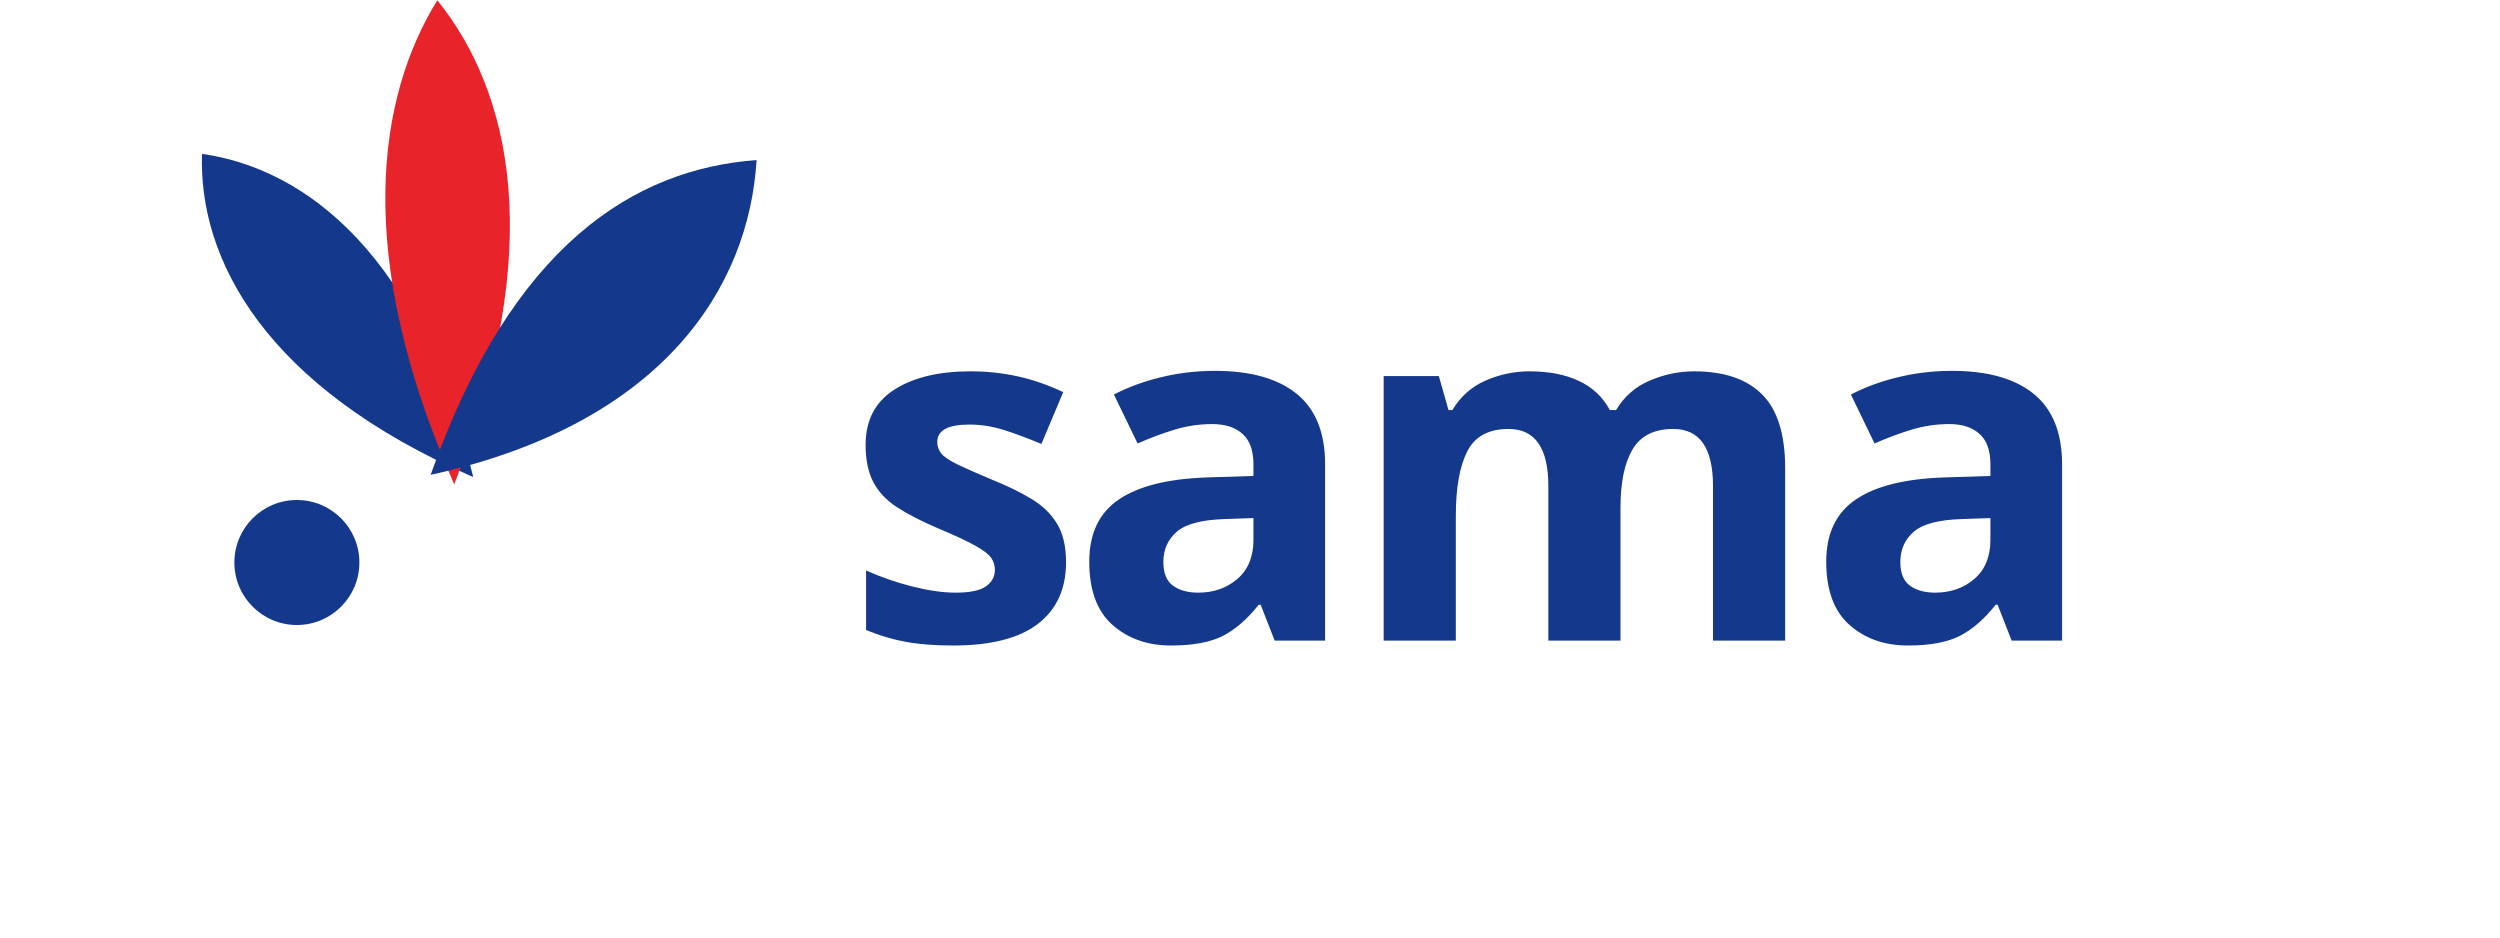
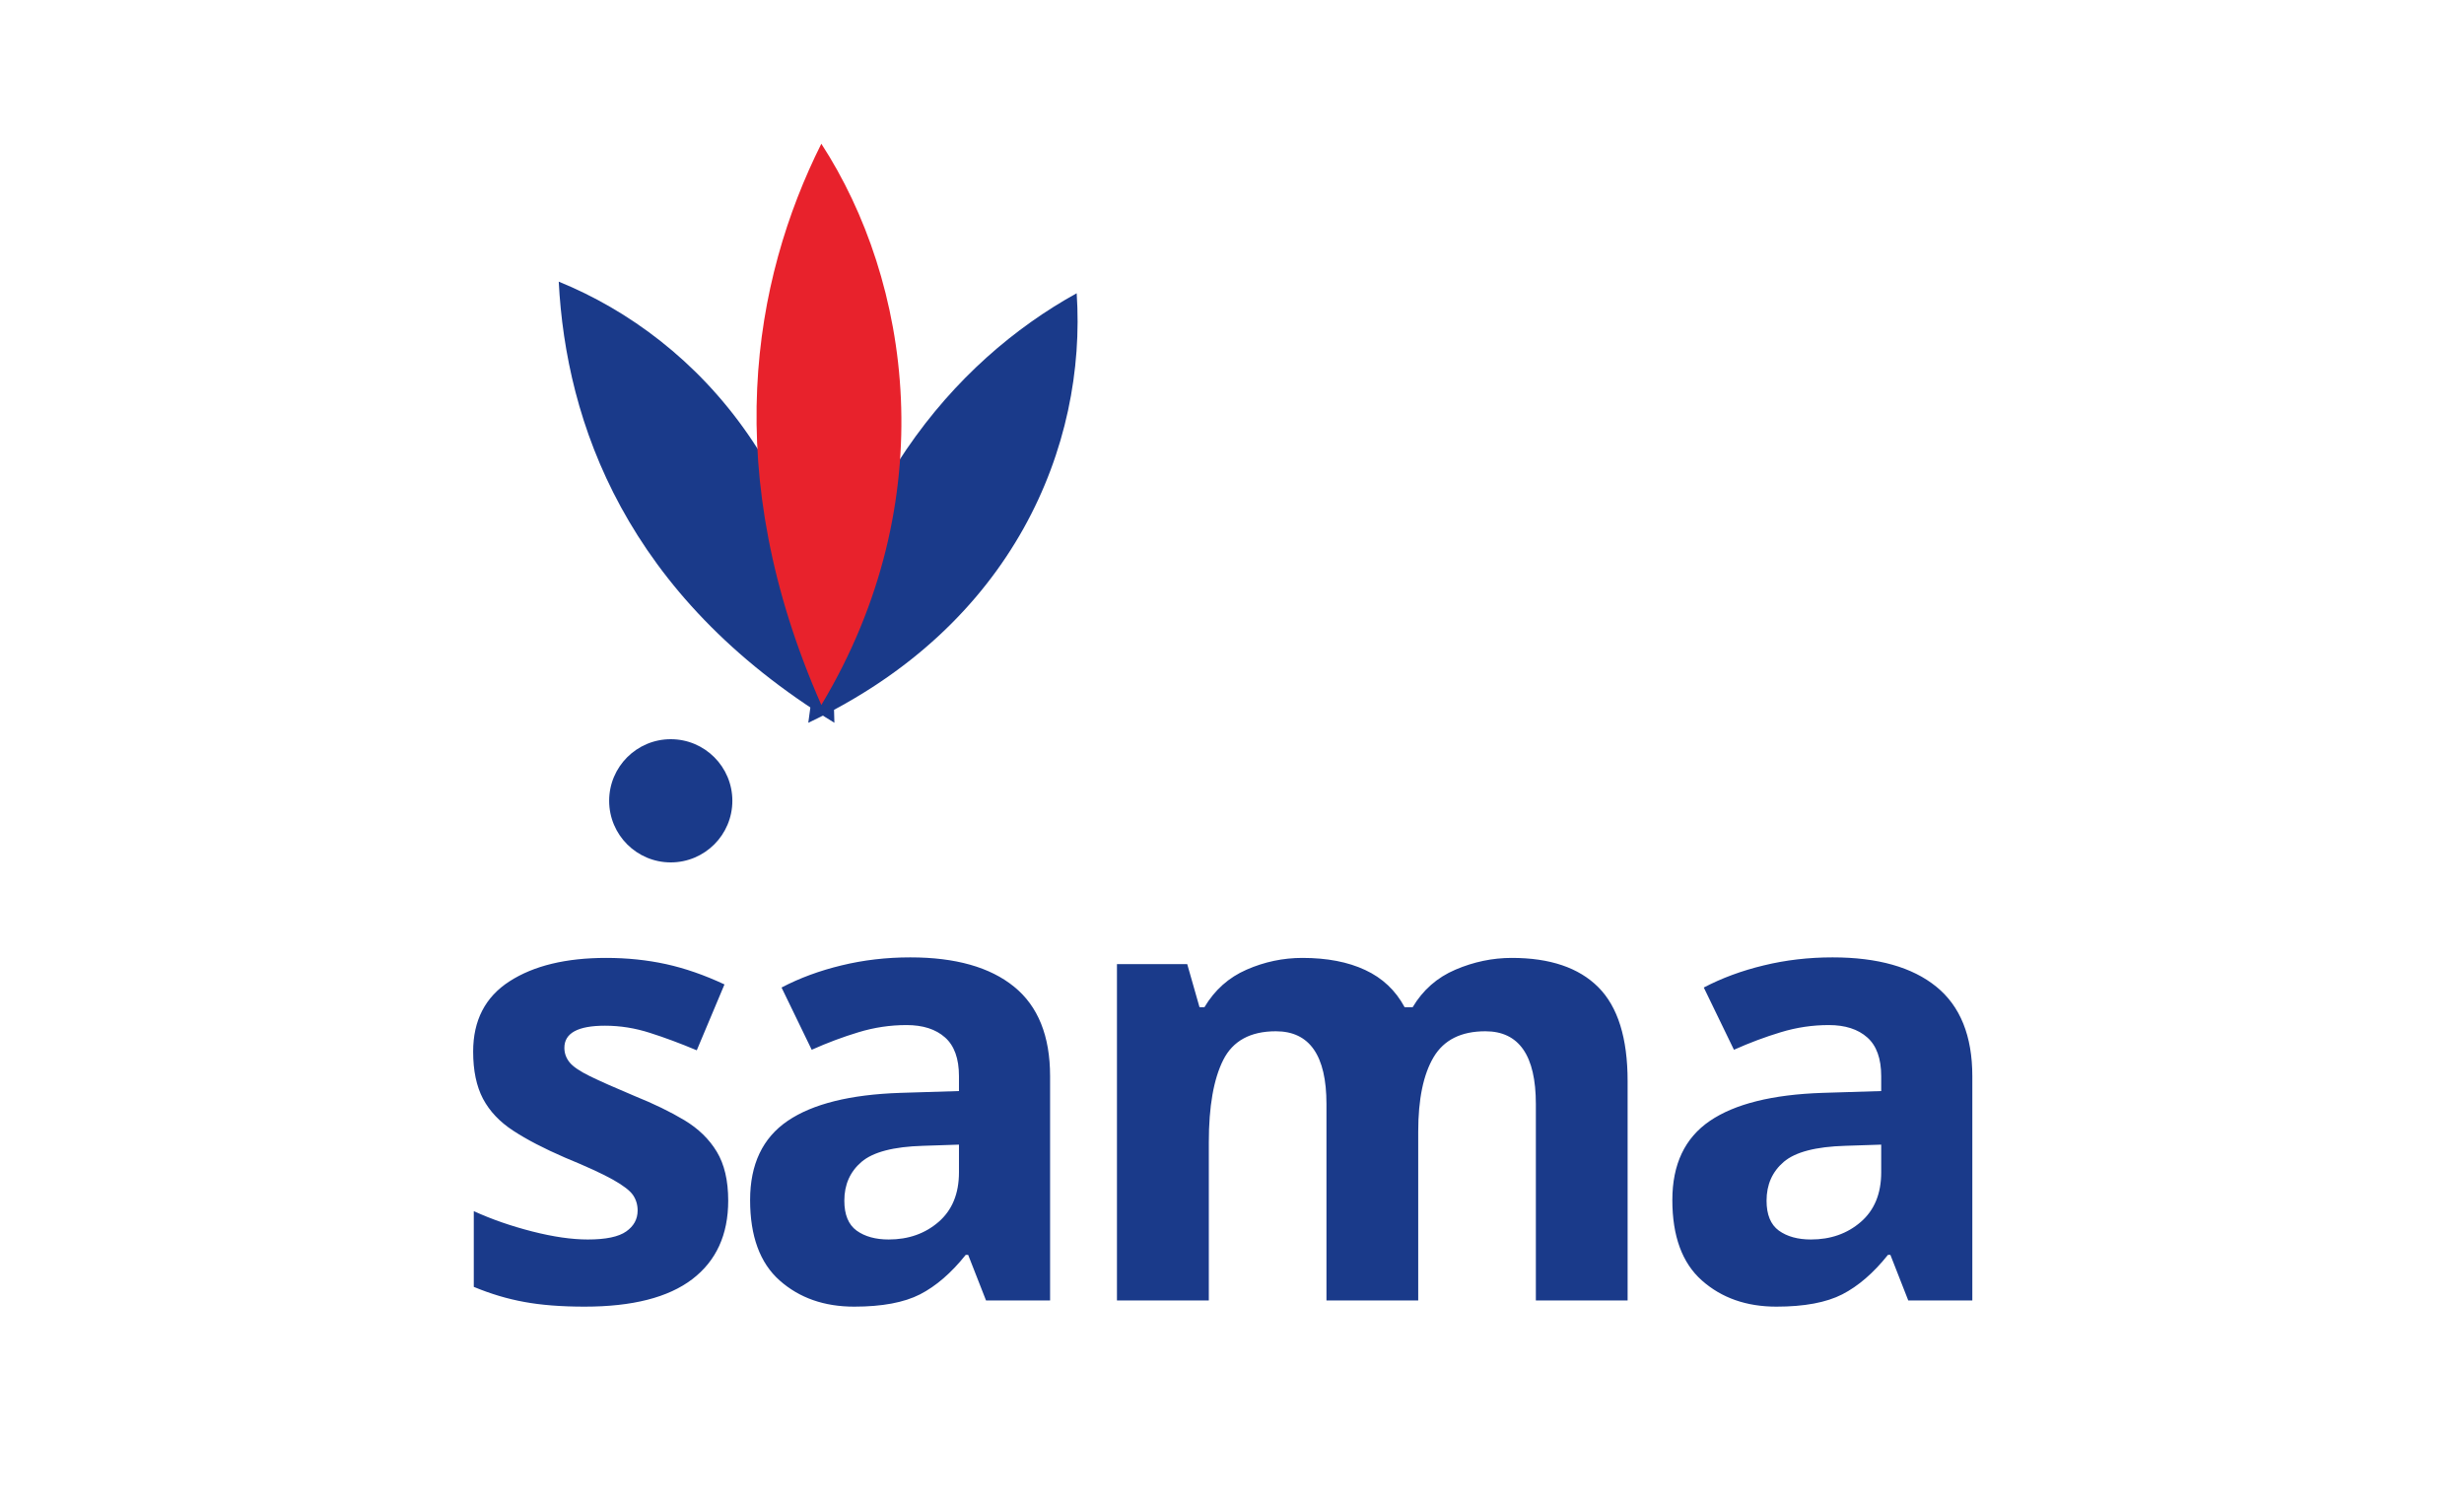
- <svg xmlns="http://www.w3.org/2000/svg" viewBox="0 0 320 120" role="img" aria-label="Sama">
-   <g transform="translate(58,58)">
-     <path transform="rotate(-40)" d="M0,4 C-13,-22 -9,-40 0,-50 C9,-40 13,-22 0,4 Z" fill="#13388c" />
-     <path transform="rotate(-2)" d="M0,4 C-12,-26 -8,-46 0,-58 C9,-46 13,-26 0,4 Z" fill="#e8232a" />
-     <path transform="rotate(46)" d="M0,4 C-14,-24 -10,-42 0,-54 C11,-42 16,-22 0,4 Z" fill="#13388c" />
-     <circle cx="-20" cy="14" r="8" fill="#13388c" />
+ <svg xmlns="http://www.w3.org/2000/svg" viewBox="0 0 360 220" role="img" aria-label="Sama">
+   <g transform="translate(120,95)">
+     <path transform="rotate(-32) translate(-4,4)" d="M0,6 C-16,-26 -10,-52 0,-70 C13,-52 18,-24 0,6 Z" fill="#1a3a8a" />
+     <path transform="rotate(32) translate(4,4)" d="M0,6 C-14,-24 -10,-50 0,-68 C13,-50 18,-22 0,6 Z" fill="#1a3a8a" />
+     <path d="M0,8 C-15,-26 -10,-54 0,-74 C13,-54 18,-22 0,8 Z" fill="#e8222c" />
+     <circle cx="-22" cy="22" r="9" fill="#1a3a8a" />
  </g>
-   <text x="108" y="82" font-family="Verdana, Tahoma, sans-serif" font-size="62" font-weight="800" fill="#13388c" letter-spacing="-2">sama</text>
+   <text x="180" y="190" text-anchor="middle" font-family="Verdana, Tahoma, sans-serif" font-size="90" font-weight="900" fill="#1a3a8a" letter-spacing="-4">sama</text>
</svg>
